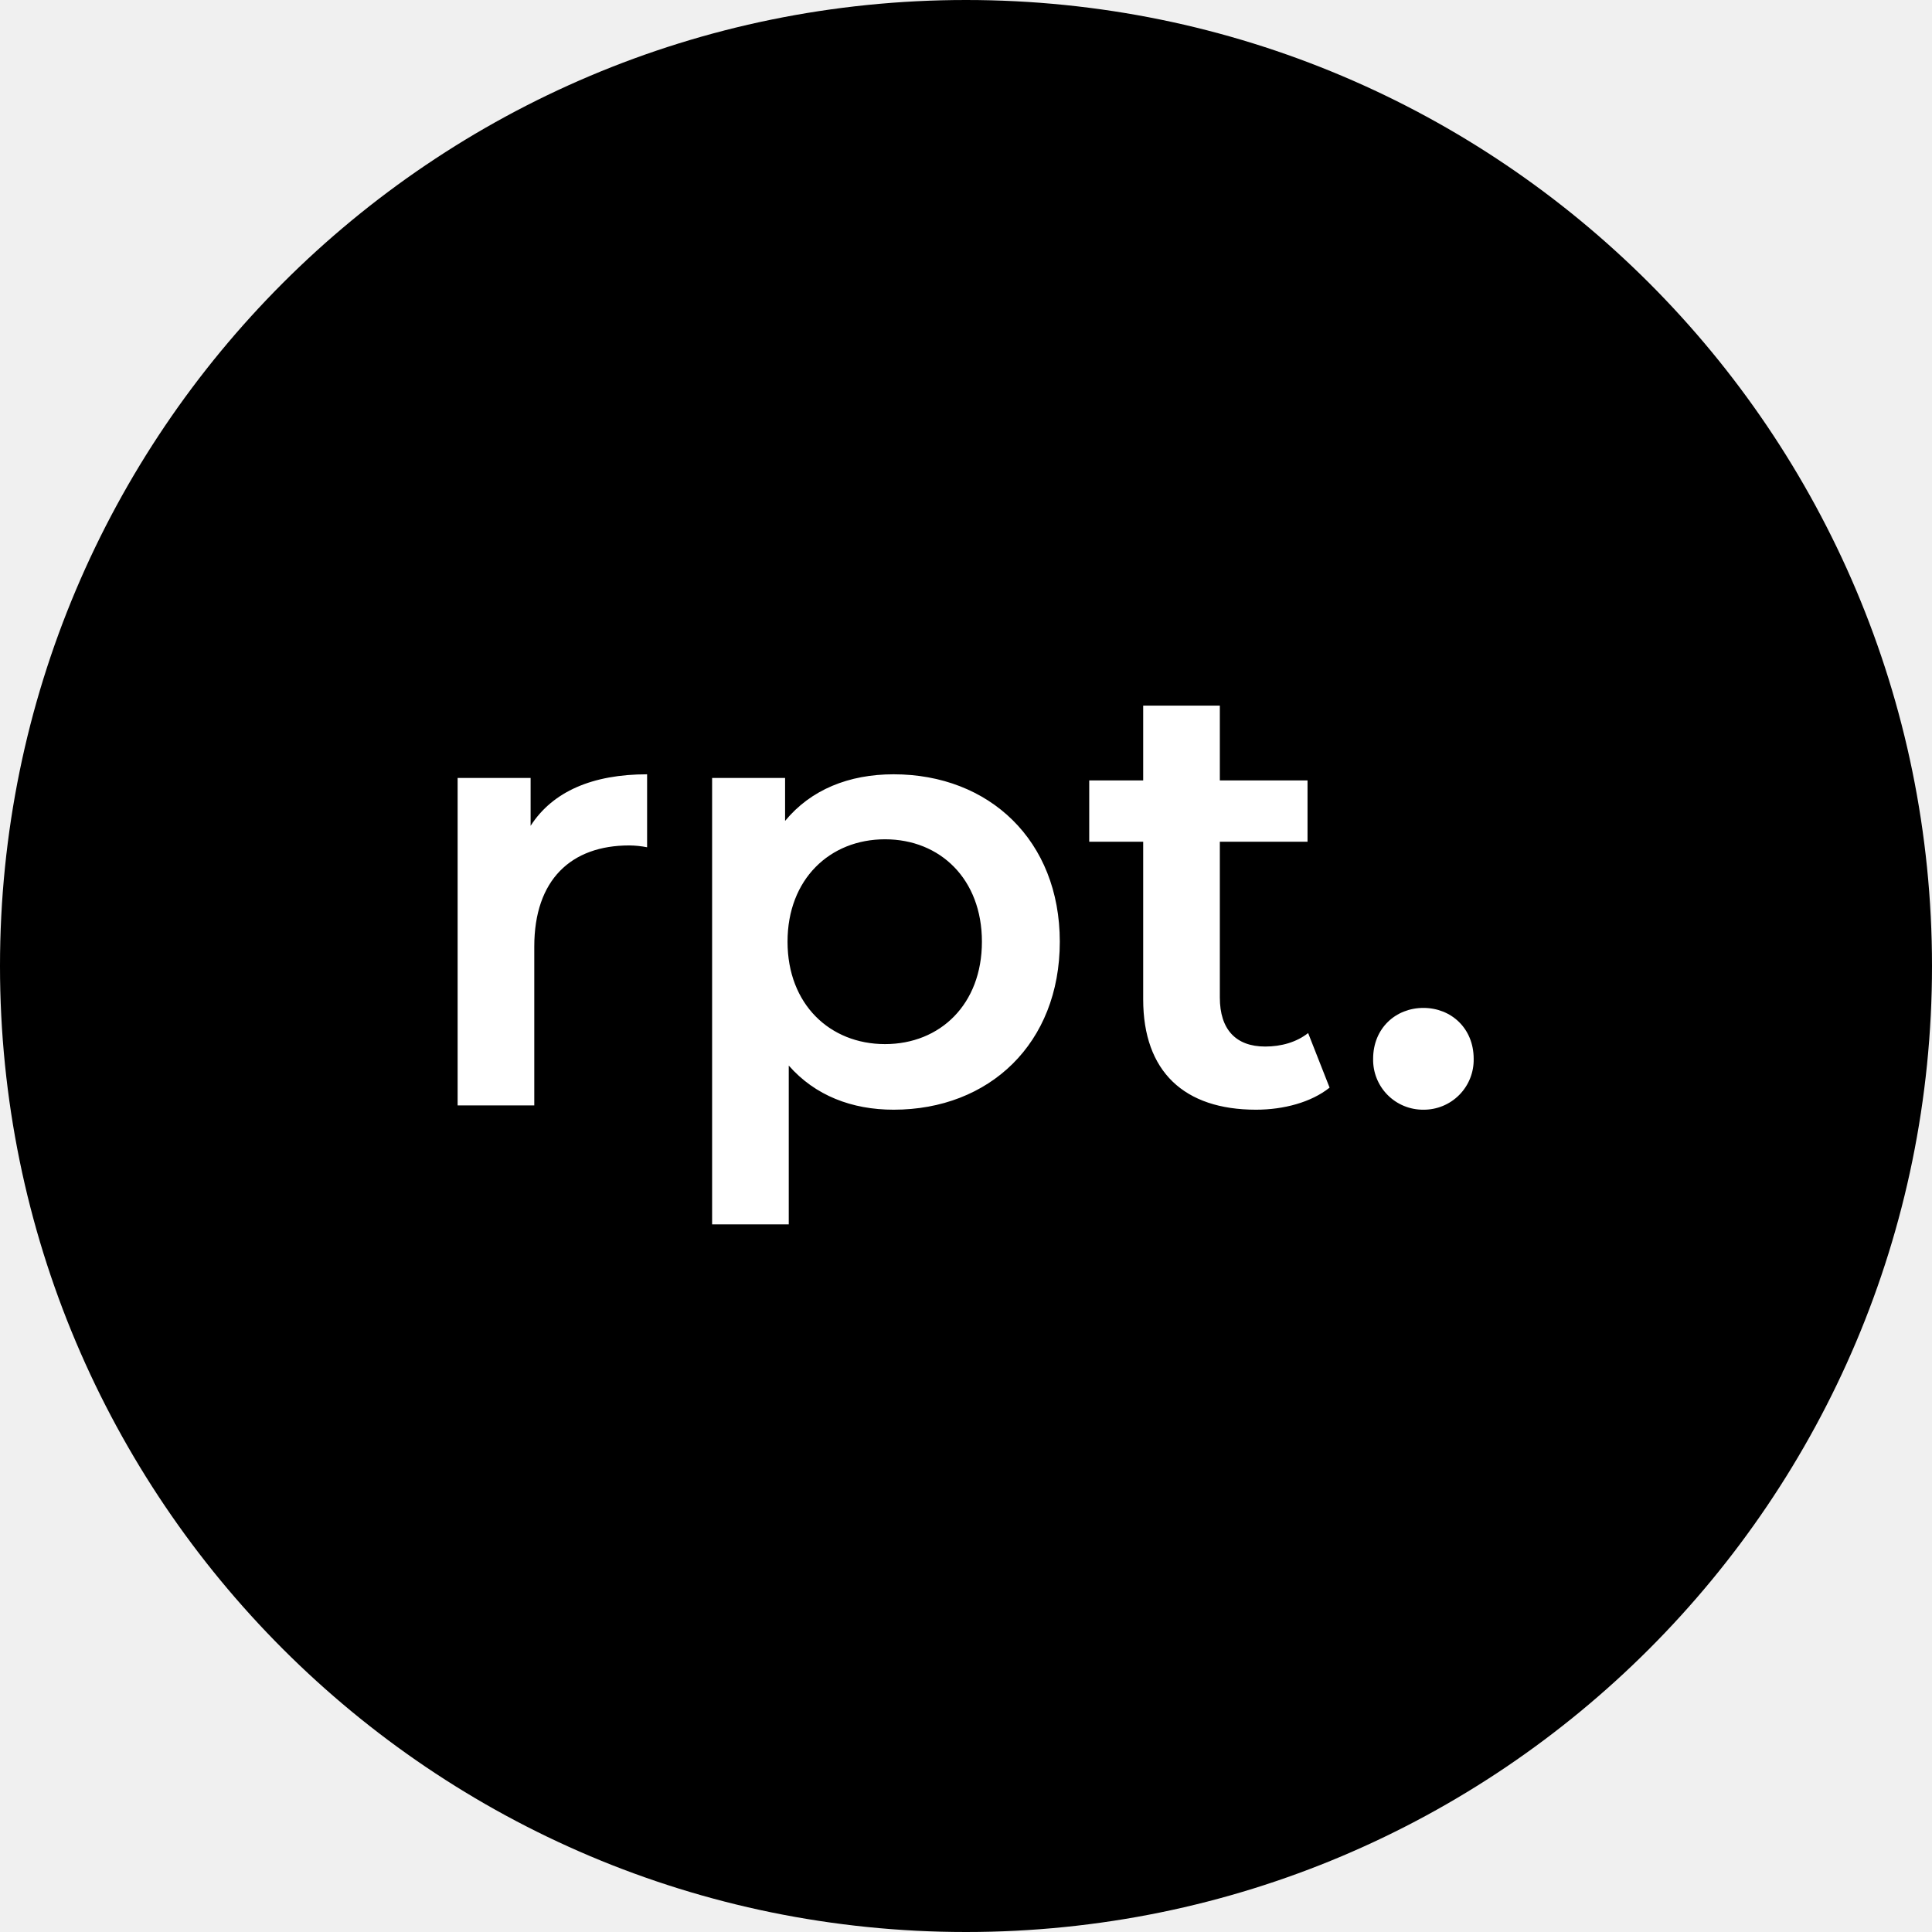
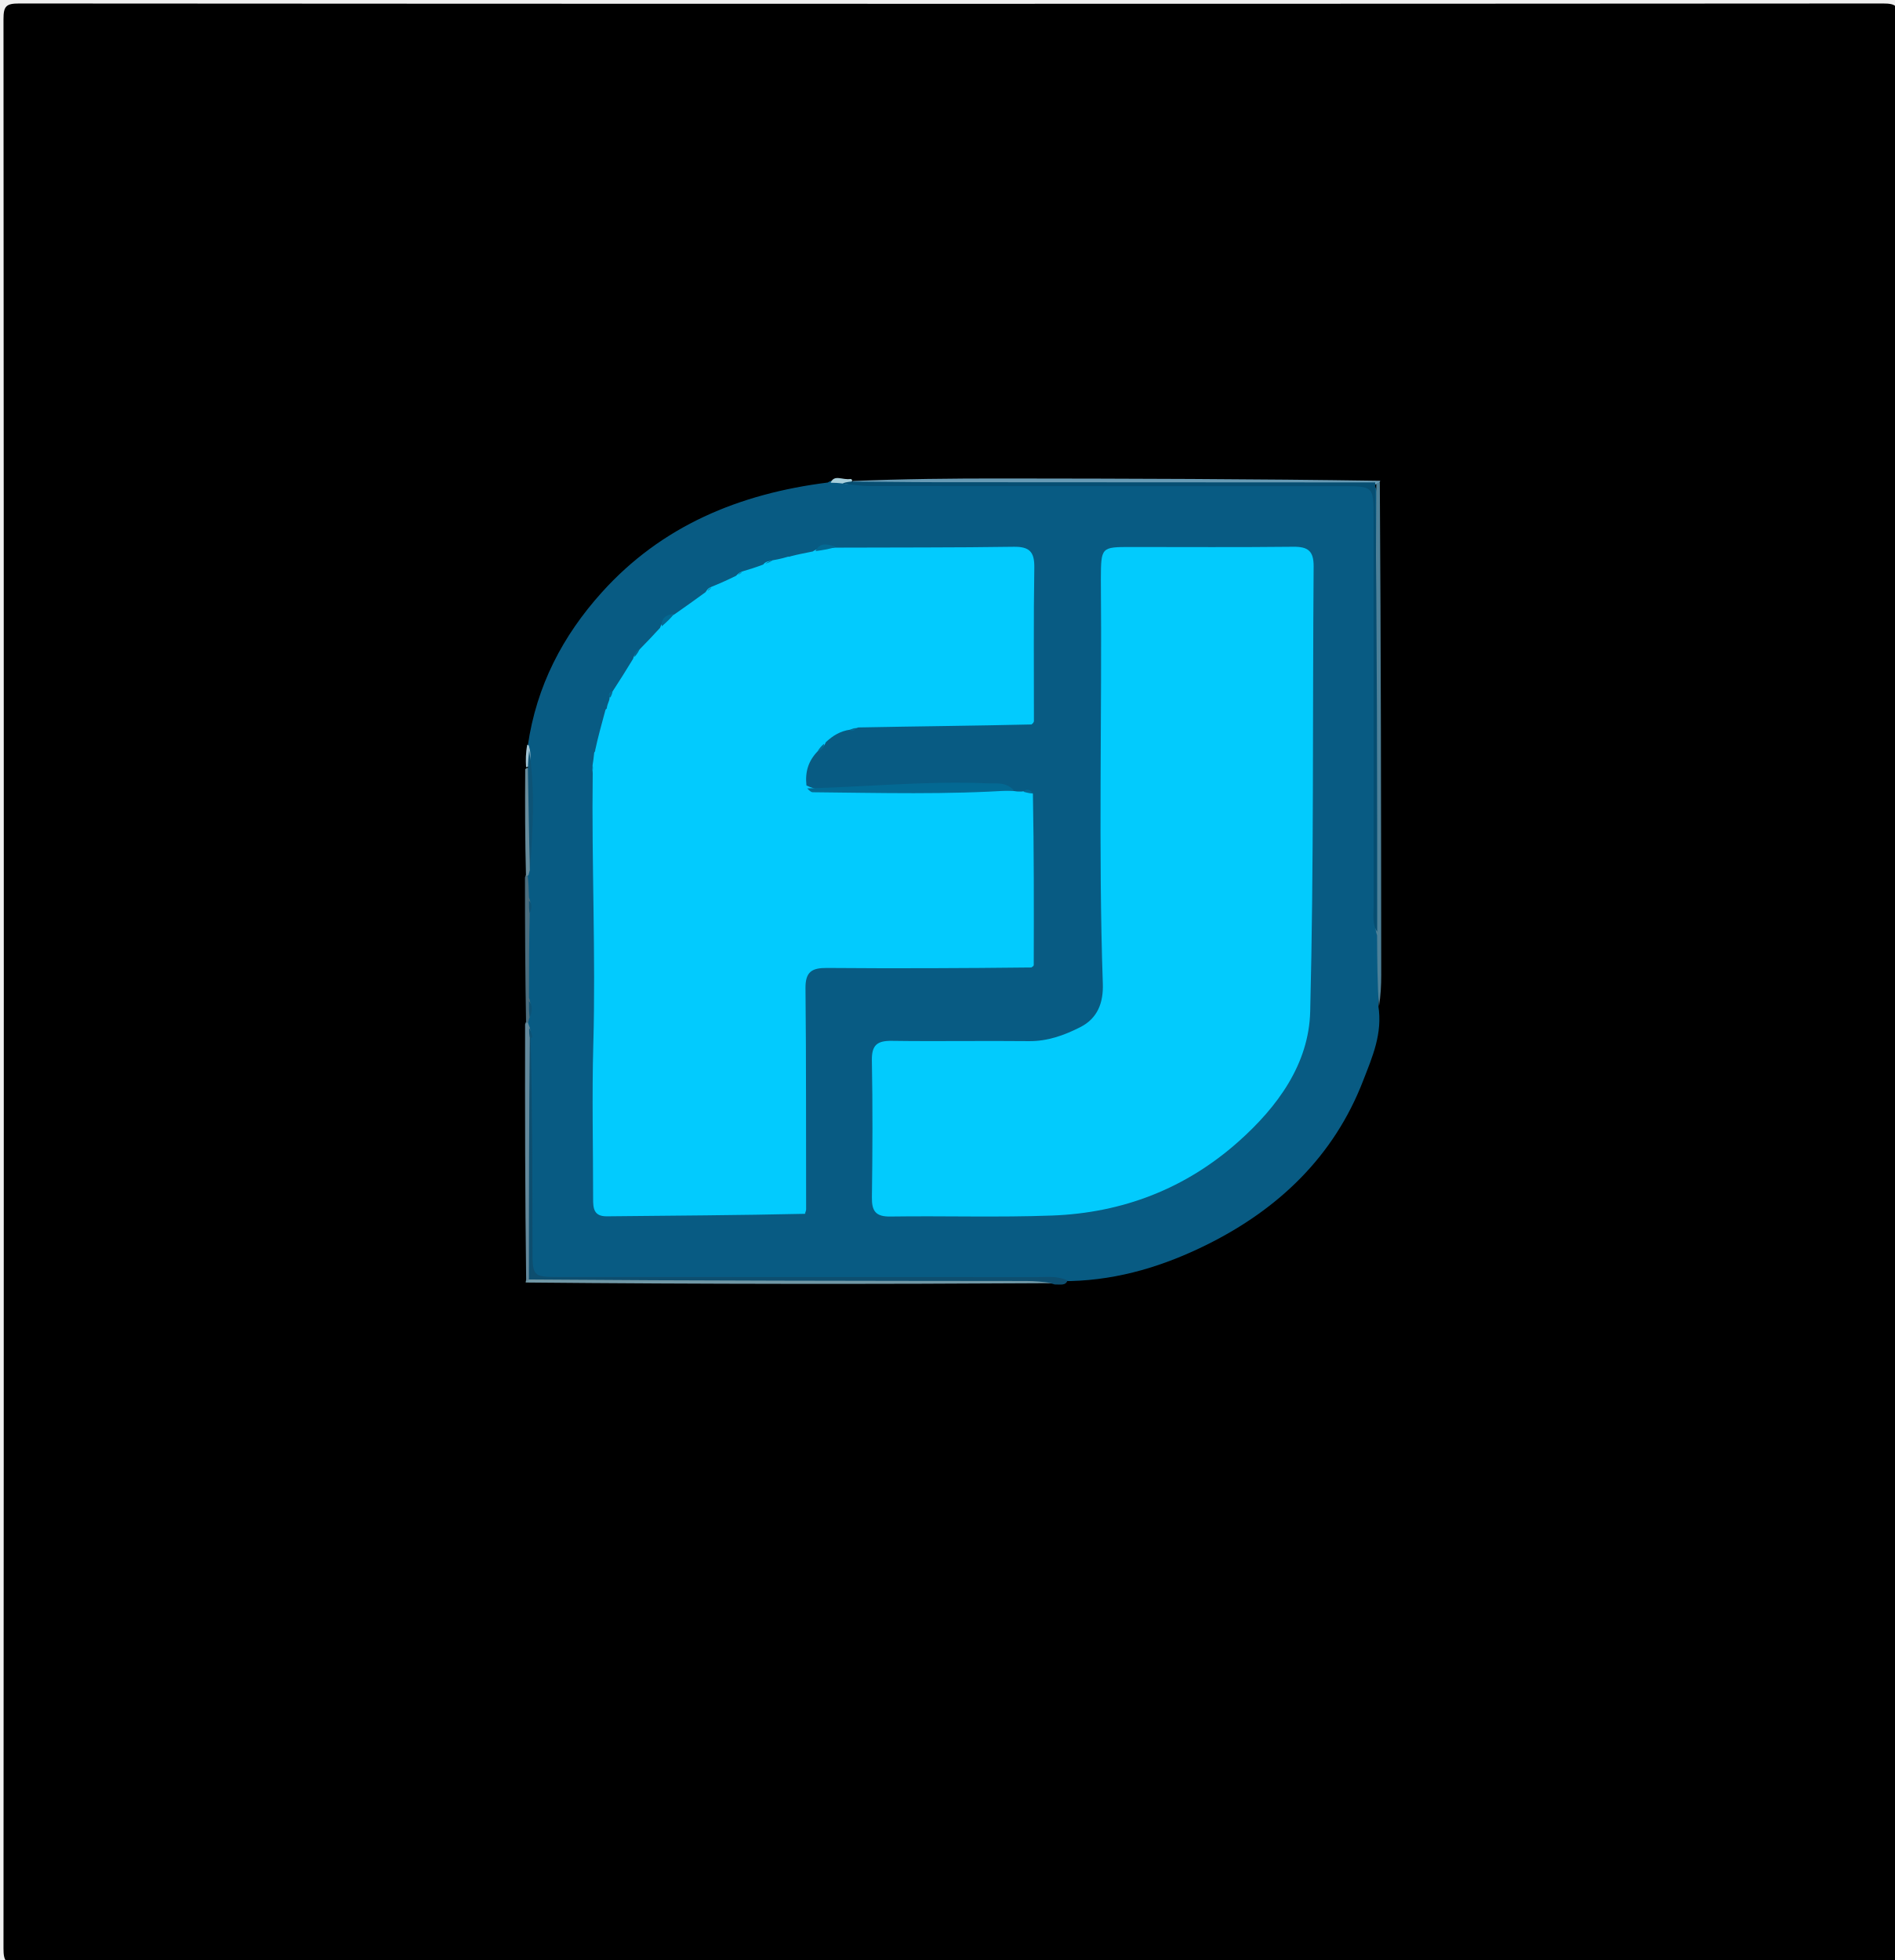
- <svg xmlns="http://www.w3.org/2000/svg" width="857" height="857" viewBox="0 0 857 857">
-   <g id="Group_33" data-name="Group 33" transform="translate(-5288 -2253)">
-     <circle id="Ellipse_11" data-name="Ellipse 11" cx="428.5" cy="428.5" r="428.5" transform="translate(5288 2253)" />
-     <path id="Path_22" data-name="Path 22" d="M54.672-124.032v-21.216H22.3V0h34V-70.448c0-29.648,16.32-44.88,42.16-44.88a43.163,43.163,0,0,1,7.888.816V-146.88C82.144-146.88,64.464-139.264,54.672-124.032ZM215.7-146.88c-19.856,0-36.72,6.8-48.144,20.672v-19.04H135.184V52.768h34V-17.68C180.88-4.352,197.2,1.9,215.7,1.9c42.432,0,73.712-29.376,73.712-74.528C289.408-117.5,258.128-146.88,215.7-146.88ZM211.888-27.2c-24.48,0-43.248-17.68-43.248-45.424s18.768-45.424,43.248-45.424,42.976,17.68,42.976,45.424S236.368-27.2,211.888-27.2Zm187.68-4.9c-5.168,4.08-11.968,5.984-19.04,5.984-13.056,0-20.128-7.616-20.128-21.76V-116.96h38.9v-27.2H360.4v-33.184h-34v33.184H302.464v27.2H326.4v69.9c0,32.1,18.224,48.96,50.048,48.96,12.24,0,24.48-3.264,32.64-9.792ZM450.7,1.9a22.122,22.122,0,0,0,22.3-22.576c0-13.6-10.064-22.576-22.3-22.576s-22.3,8.976-22.3,22.576A22.122,22.122,0,0,0,450.7,1.9Z" transform="translate(5468.696 2743.344)" fill="#fff" />
-   </g>
+ <svg xmlns="http://www.w3.org/2000/svg" version="1.1" id="Layer_1" x="0px" y="0px" width="100%" viewBox="0 0 491 508" enable-background="new 0 0 491 508" xml:space="preserve">
+   <path fill="#000000" opacity="1" stroke="none" d=" M328,509   C220,509 112.5,508.979 5,509.095   C1.576,509.099 0.903,508.424 0.905,505   C1.014,338.333 1.014,171.667 0.905,5   C0.903,1.577 1.576,0.903 5,0.905   C166,1.014 327,1.014 488,0.905   C491.423,0.903 492.097,1.575 492.095,5   C491.986,171.666 491.986,338.333 492.095,505   C492.097,508.422 491.426,509.106 488,509.097   C434.834,508.958 381.667,509 328,509  z" />
+   <path fill="#085B83" opacity="1" stroke="none" d=" M136.791,193.26   C139.047,177.721 145.86,164.775 155.941,153.568   C171.477,136.297 191.544,127.962 214.536,125.063   C215.662,124.259 216.673,124.561 218.091,124.663   C220.713,125.147 222.881,124.992 225.04,124.993   C266.804,125.003 308.569,124.995 350.333,125.005   C356.969,125.006 356.981,125.029 356.997,131.634   C357.086,168.072 356.833,204.511 357.241,241.423   C357.647,248.008 357.485,254.12 357.221,260.661   C358.393,267.926 355.619,274.058 353.295,280.081   C345.694,299.783 331.271,313.439 312.778,322.608   C301.913,327.995 290.227,331.698 277.427,332.031   C232.754,331.92 188.469,332.042 144.184,331.998   C137.018,331.991 137.006,331.983 137.003,324.863   C136.994,307.215 137,289.567 137,271.463   C136.994,269.852 137.013,268.696 136.886,267.145   C136.751,266.493 136.677,266.239 136.56,265.596   C136.521,264.946 136.526,264.687 136.625,264.051   C137.231,261.868 136.925,260.091 136.509,257.916   C136.498,251.357 136.5,245.202 136.502,238.634   C136.585,236.611 137.301,235.033 136.637,233   C136.47,230.979 136.511,229.35 136.507,227.304   C136.541,226.606 136.57,226.326 136.713,225.634   C137.177,215.267 136.982,205.31 136.853,194.92   C136.703,194.201 136.629,193.917 136.791,193.26  z" />
+   <path fill="#0D4E6F" opacity="1" stroke="none" d=" M137.506,268.916   C137.991,287.492 137.981,305.977 138.01,324.462   C138.02,330.678 138.305,330.98 144.507,330.983   C185.974,331.002 227.441,330.987 268.908,331.01   C271.384,331.012 273.916,330.624 276.676,331.856   C276.181,333.282 274.889,332.889 273.357,332.912   C271.224,332.18 269.376,332.518 267.567,332.517   C224.363,332.471 181.159,332.548 137.482,332.332   C136.09,330.658 136.524,328.959 136.522,327.337   C136.493,308.445 136.49,289.553 136.537,270.174   C136.719,269.399 136.873,269.112 137.506,268.916  z" />
+   <path fill="#7097A5" opacity="1" stroke="none" d=" M136.859,331.618   C180.068,331.952 223,331.972 265.932,332.012   C268.087,332.014 270.242,332.186 272.696,332.575   C227.457,332.856 181.919,332.84 136.248,332.408   C136.27,331.764 136.427,331.536 136.859,331.618  z" />
+   <path fill="#679AB4" opacity="1" stroke="none" d=" M220.924,124.677   C233.83,124.129 246.802,124.002 259.774,124.013   C292.383,124.04 324.993,124.13 357.729,124.611   C357.575,125.192 357.294,125.357 356.525,125.561   C311.656,125.362 267.274,125.574 222.404,125.477   C221.608,125.359 221.299,125.26 220.924,124.677  z" />
+   <path fill="#4D8098" opacity="1" stroke="none" d=" M356.7,125.538   C356.875,125.075 357.366,125.047 357.611,125.037   C357.901,167.592 357.949,210.156 357.98,252.72   C357.982,255.37 357.851,258.02 357.391,260.88   C356.971,255.022 356.942,248.955 356.904,242.416   C356.266,240.687 356.51,239.336 356.511,238.024   C356.513,200.683 356.468,163.343 356.7,125.538  z" />
+   <path fill="#64899C" opacity="1" stroke="none" d=" M137.084,331.466   C136.965,331.937 136.795,331.947 136.369,331.975   C136.082,309.983 136.049,287.974 136.092,265.504   C136.314,264.803 136.46,264.563 136.738,264.724   C136.92,265.284 136.973,265.443 137.109,265.838   C137.542,266.788 137.499,267.55 137.312,268.66   C137.116,289.674 137.074,310.339 137.084,331.466  z" />
+   <path fill="#4C6E7F" opacity="1" stroke="none" d=" M136.935,264.828   C136.868,265.125 136.518,265.078 136.342,265.061   C136.116,252.667 136.065,240.291 136.061,227.447   C136.246,226.769 136.385,226.559 136.737,226.659   C136.993,228.711 137.036,230.452 137.103,232.628   C137.69,234.063 137.459,235.145 137.288,236.571   C137.109,244.001 137.093,251.063 137.102,258.598   C137.766,260.394 137.428,261.795 137.288,263.552   C137.085,264.134 137.043,264.333 136.935,264.828  z" />
+   <path fill="#688C9C" opacity="1" stroke="none" d=" M137.014,226.706   C136.951,226.969 136.53,226.998 136.319,226.989   C136.081,217.929 136.053,208.879 136.121,199.363   C136.527,198.916 136.836,198.935 137.301,199.393   C137.531,208.227 137.522,216.623 137.325,225.465   C137.151,226.088 137.114,226.265 137.014,226.706  z" />
+   <path fill="#A8CFDB" opacity="1" stroke="none" d=" M220.453,124.14   C220.858,124.194 220.832,124.488 220.86,124.633   C220.389,125.66 219.546,125.464 218.383,125.322   C217.227,125.16 216.451,125.134 215.285,125.112   C216.231,122.861 218.345,124.497 220.453,124.14  z" />
+   <path fill="#A2C4D3" opacity="1" stroke="none" d=" M137.068,198.553   C136.735,198.825 136.465,198.783 136.341,198.839   C136.231,196.993 136.245,195.089 136.643,193.037   C137.06,193.077 137.092,193.266 137.182,193.736   C137.662,195.425 137.501,196.854 137.068,198.553  z" />
+   <path fill="#02CBFE" opacity="1" stroke="none" d=" M192.276,148.14   C194.242,147.565 195.892,147.044 197.801,146.323   C198.473,145.443 199.242,145.515 200.205,145.229   C201.566,144.977 202.584,144.768 203.947,144.372   C204.292,144.185 204.704,144.393 204.829,144.199   C206.726,143.692 208.497,143.379 210.633,142.937   C212.585,141.625 214.447,142.138 216.581,141.94   C232.219,141.873 247.475,141.944 262.727,141.716   C266.879,141.654 268.135,143.086 268.067,147.166   C267.851,160.263 267.982,173.366 267.967,186.964   C267.787,187.486 267.62,187.511 267.348,187.766   C252.46,188.119 237.677,188.242 222.456,188.543   C221.587,188.839 221.154,188.945 220.389,189.108   C217.778,189.485 215.909,190.618 214.026,192.372   C213.582,193.524 212.862,194.033 211.917,194.716   C209.508,197.223 208.626,200.013 209.011,203.587   C214.229,206.004 219.571,204.961 224.809,204.786   C237.237,204.37 249.653,204.306 262.541,204.994   C263.452,205.144 263.895,205.179 264.666,205.158   C265.858,204.979 266.653,205.211 267.703,205.709   C267.973,220.426 267.967,234.994 267.92,250.064   C267.88,250.567 267.429,250.547 267.334,250.752   C249.613,250.951 231.987,251.024 214.363,250.879   C210.446,250.846 208.713,251.828 208.761,256.168   C208.969,275.122 208.871,294.078 208.927,313.499   C208.842,314.088 208.715,314.213 208.625,314.601   C191.536,314.983 174.411,315.069 157.286,315.248   C153.811,315.284 153.721,313.087 153.721,310.606   C153.724,297.298 153.399,283.982 153.771,270.685   C154.422,247.397 153.317,224.122 153.617,200.371   C153.523,199.495 153.515,199.089 153.573,198.382   C153.744,197.275 153.868,196.47 153.982,195.256   C153.973,194.847 154.418,194.683 154.236,194.53   C154.973,191.084 155.892,187.79 156.891,184.102   C156.97,183.707 157.414,183.651 157.27,183.48   C157.361,182.808 157.596,182.309 157.911,181.401   C158.013,180.405 158.19,179.875 158.763,179.209   C160.622,176.352 162.288,173.707 164.079,170.757   C164.376,169.582 165.043,169.054 165.833,168.245   C167.675,166.366 169.281,164.69 171.051,162.746   C171.709,160.806 173.071,160.069 174.792,159.234   C177.598,157.27 180.122,155.488 182.872,153.468   C183.271,152.803 183.55,152.462 184.268,152.147   C186.567,151.211 188.531,150.333 190.75,149.246   C191.274,148.701 191.595,148.422 192.276,148.14  z" />
+   <path fill="#02CBFD" opacity="1" stroke="none" d=" M285.315,150.113   C285.36,141.771 285.36,141.774 293.188,141.775   C307.177,141.776 321.168,141.867 335.156,141.711   C338.943,141.668 340.491,142.749 340.46,146.795   C340.165,185.257 340.542,223.734 339.568,262.176   C339.223,275.819 331.093,286.883 320.971,295.891   C307.26,308.092 290.951,314.36 272.728,315.044   C258.757,315.567 244.751,315.1 230.764,315.302   C226.96,315.357 225.924,313.914 225.975,310.323   C226.142,298.501 226.187,286.672 225.967,274.852   C225.893,270.83 227.362,269.717 231.18,269.772   C243.001,269.942 254.828,269.718 266.65,269.847   C271.502,269.9 275.806,268.335 279.973,266.225   C284.538,263.913 285.986,259.798 285.822,254.98   C284.636,220.19 285.637,185.389 285.315,150.113  z" />
+   <path fill="#064E72" opacity="1" stroke="none" d=" M218.382,125.346   C218.723,125.076 219.443,124.966 220.525,124.817   C228.026,124.848 235.164,124.974 242.302,124.978   C280.187,125.003 318.073,124.998 356.417,125.039   C356.906,163.722 356.937,202.37 356.932,241.481   C355.596,239.618 356.008,237.069 356.007,234.598   C355.988,201.12 356.001,167.643 356.002,134.165   C356.002,126.013 355.995,126.005 347.621,126.005   C306.981,126.003 266.342,126.014 225.702,125.985   C223.388,125.983 221.075,125.673 218.382,125.346  z" />
+   <path fill="#036993" opacity="1" stroke="none" d=" M262.757,204.813   C245.557,205.992 228.098,205.504 210.641,205.34   C210.203,205.336 209.769,204.917 209.206,204.34   C224.695,203.937 240.281,202.358 255.911,203.025   C258.195,203.122 260.631,202.592 262.757,204.813  z" />
+   <path fill="#0D5376" opacity="1" stroke="none" d=" M136.819,199.299   C136.846,197.486 136.956,196.147 137.153,194.413   C138.665,204.391 138.159,214.781 137.348,225.542   C137.093,217.199 136.999,208.487 136.819,199.299  z" />
+   <path fill="#036993" opacity="1" stroke="none" d=" M216.657,141.752   C215.232,142.235 213.5,142.556 211.382,142.842   C212.375,140.616 214.314,140.89 216.657,141.752  z" />
+   <path fill="#036993" opacity="1" stroke="none" d=" M174.708,159.08   C173.983,160.096 172.893,161.141 171.51,162.332   C171.333,160.498 172.34,159.341 174.708,159.08  z" />
+   <path fill="#0D5376" opacity="1" stroke="none" d=" M137.278,263.652   C137.106,262.583 137.085,261.23 137.096,259.474   C137.957,260.452 138.122,261.88 137.278,263.652  z" />
+   <path fill="#036993" opacity="1" stroke="none" d=" M267.832,205.643   C267.174,205.684 266.37,205.511 265.281,205.22   C265.998,204.339 266.883,204.542 267.832,205.643  z" />
+   <path fill="#036993" opacity="1" stroke="none" d=" M220.23,189.272   C220.541,188.995 221.022,188.814 221.761,188.678   C221.63,189.315 221.119,189.602 220.23,189.272  z" />
+   <path fill="#036993" opacity="1" stroke="none" d=" M211.936,194.735   C212.159,194.186 212.707,193.548 213.543,192.771   C213.624,193.55 213.193,194.294 211.936,194.735  z" />
+   <path fill="#0D5376" opacity="1" stroke="none" d=" M137.271,236.68   C137.105,235.904 137.085,234.87 137.097,233.449   C137.811,234.132 138.014,235.243 137.271,236.68  z" />
+   <path fill="#036993" opacity="1" stroke="none" d=" M158.739,179.075   C158.767,179.526 158.577,180.055 158.189,180.788   C157.523,180.194 157.668,179.571 158.739,179.075  z" />
+   <path fill="#036993" opacity="1" stroke="none" d=" M165.774,168.176   C165.622,168.731 165.174,169.418 164.465,170.28   C164.327,169.559 164.654,168.786 165.774,168.176  z" />
+   <path fill="#0D5376" opacity="1" stroke="none" d=" M137.365,269.008   C137.141,268.274 137.124,267.54 137.15,266.44   C137.443,266.846 137.694,267.618 137.965,268.698   C137.985,269.007 137.572,269.007 137.365,269.008  z" />
+   <path fill="#036993" opacity="1" stroke="none" d=" M153.523,198.249   C153.655,198.489 153.69,198.897 153.639,199.603   C153.511,199.406 153.468,198.911 153.523,198.249  z" />
+   <path fill="#036993" opacity="1" stroke="none" d=" M200.207,145.22   C199.944,145.483 199.34,145.78 198.398,146.1   C198.663,145.834 199.265,145.544 200.207,145.22  z" />
+   <path fill="#036993" opacity="1" stroke="none" d=" M204.838,144.015   C204.868,144.18 204.728,144.27 204.412,144.231   C204.292,144.185 204.722,144.026 204.838,144.015  z" />
+   <path fill="#036993" opacity="1" stroke="none" d=" M154.024,194.453   C154.054,194.378 154.136,194.734 154.054,194.79   C153.973,194.847 153.994,194.527 154.024,194.453  z" />
+   <path fill="#036993" opacity="1" stroke="none" d=" M267.356,250.905   C267.327,250.793 267.457,250.675 267.754,250.584   C267.88,250.567 267.474,250.854 267.356,250.905  z" />
+   <path fill="#036993" opacity="1" stroke="none" d=" M267.375,187.923   C267.34,187.805 267.482,187.658 267.812,187.508   C267.821,187.609 267.672,187.738 267.375,187.923  z" />
+   <path fill="#036993" opacity="1" stroke="none" d=" M157.087,183.369   C157.126,183.308 157.15,183.646 157.06,183.677   C156.97,183.707 157.048,183.429 157.087,183.369  z" />
+   <path fill="#036993" opacity="1" stroke="none" d=" M184.327,152.248   C184.305,152.4 184.009,152.71 183.404,153.126   C183.414,152.956 183.733,152.681 184.327,152.248  z" />
+   <path fill="#036993" opacity="1" stroke="none" d=" M192.31,148.216   C192.273,148.359 191.952,148.632 191.318,148.971   C191.346,148.806 191.687,148.575 192.31,148.216  z" />
+   <path fill="#036993" opacity="1" stroke="none" d=" M208.731,314.723   C208.621,314.64 208.653,314.425 208.863,314.093   C208.943,314.178 208.887,314.384 208.731,314.723  z" />
</svg>
